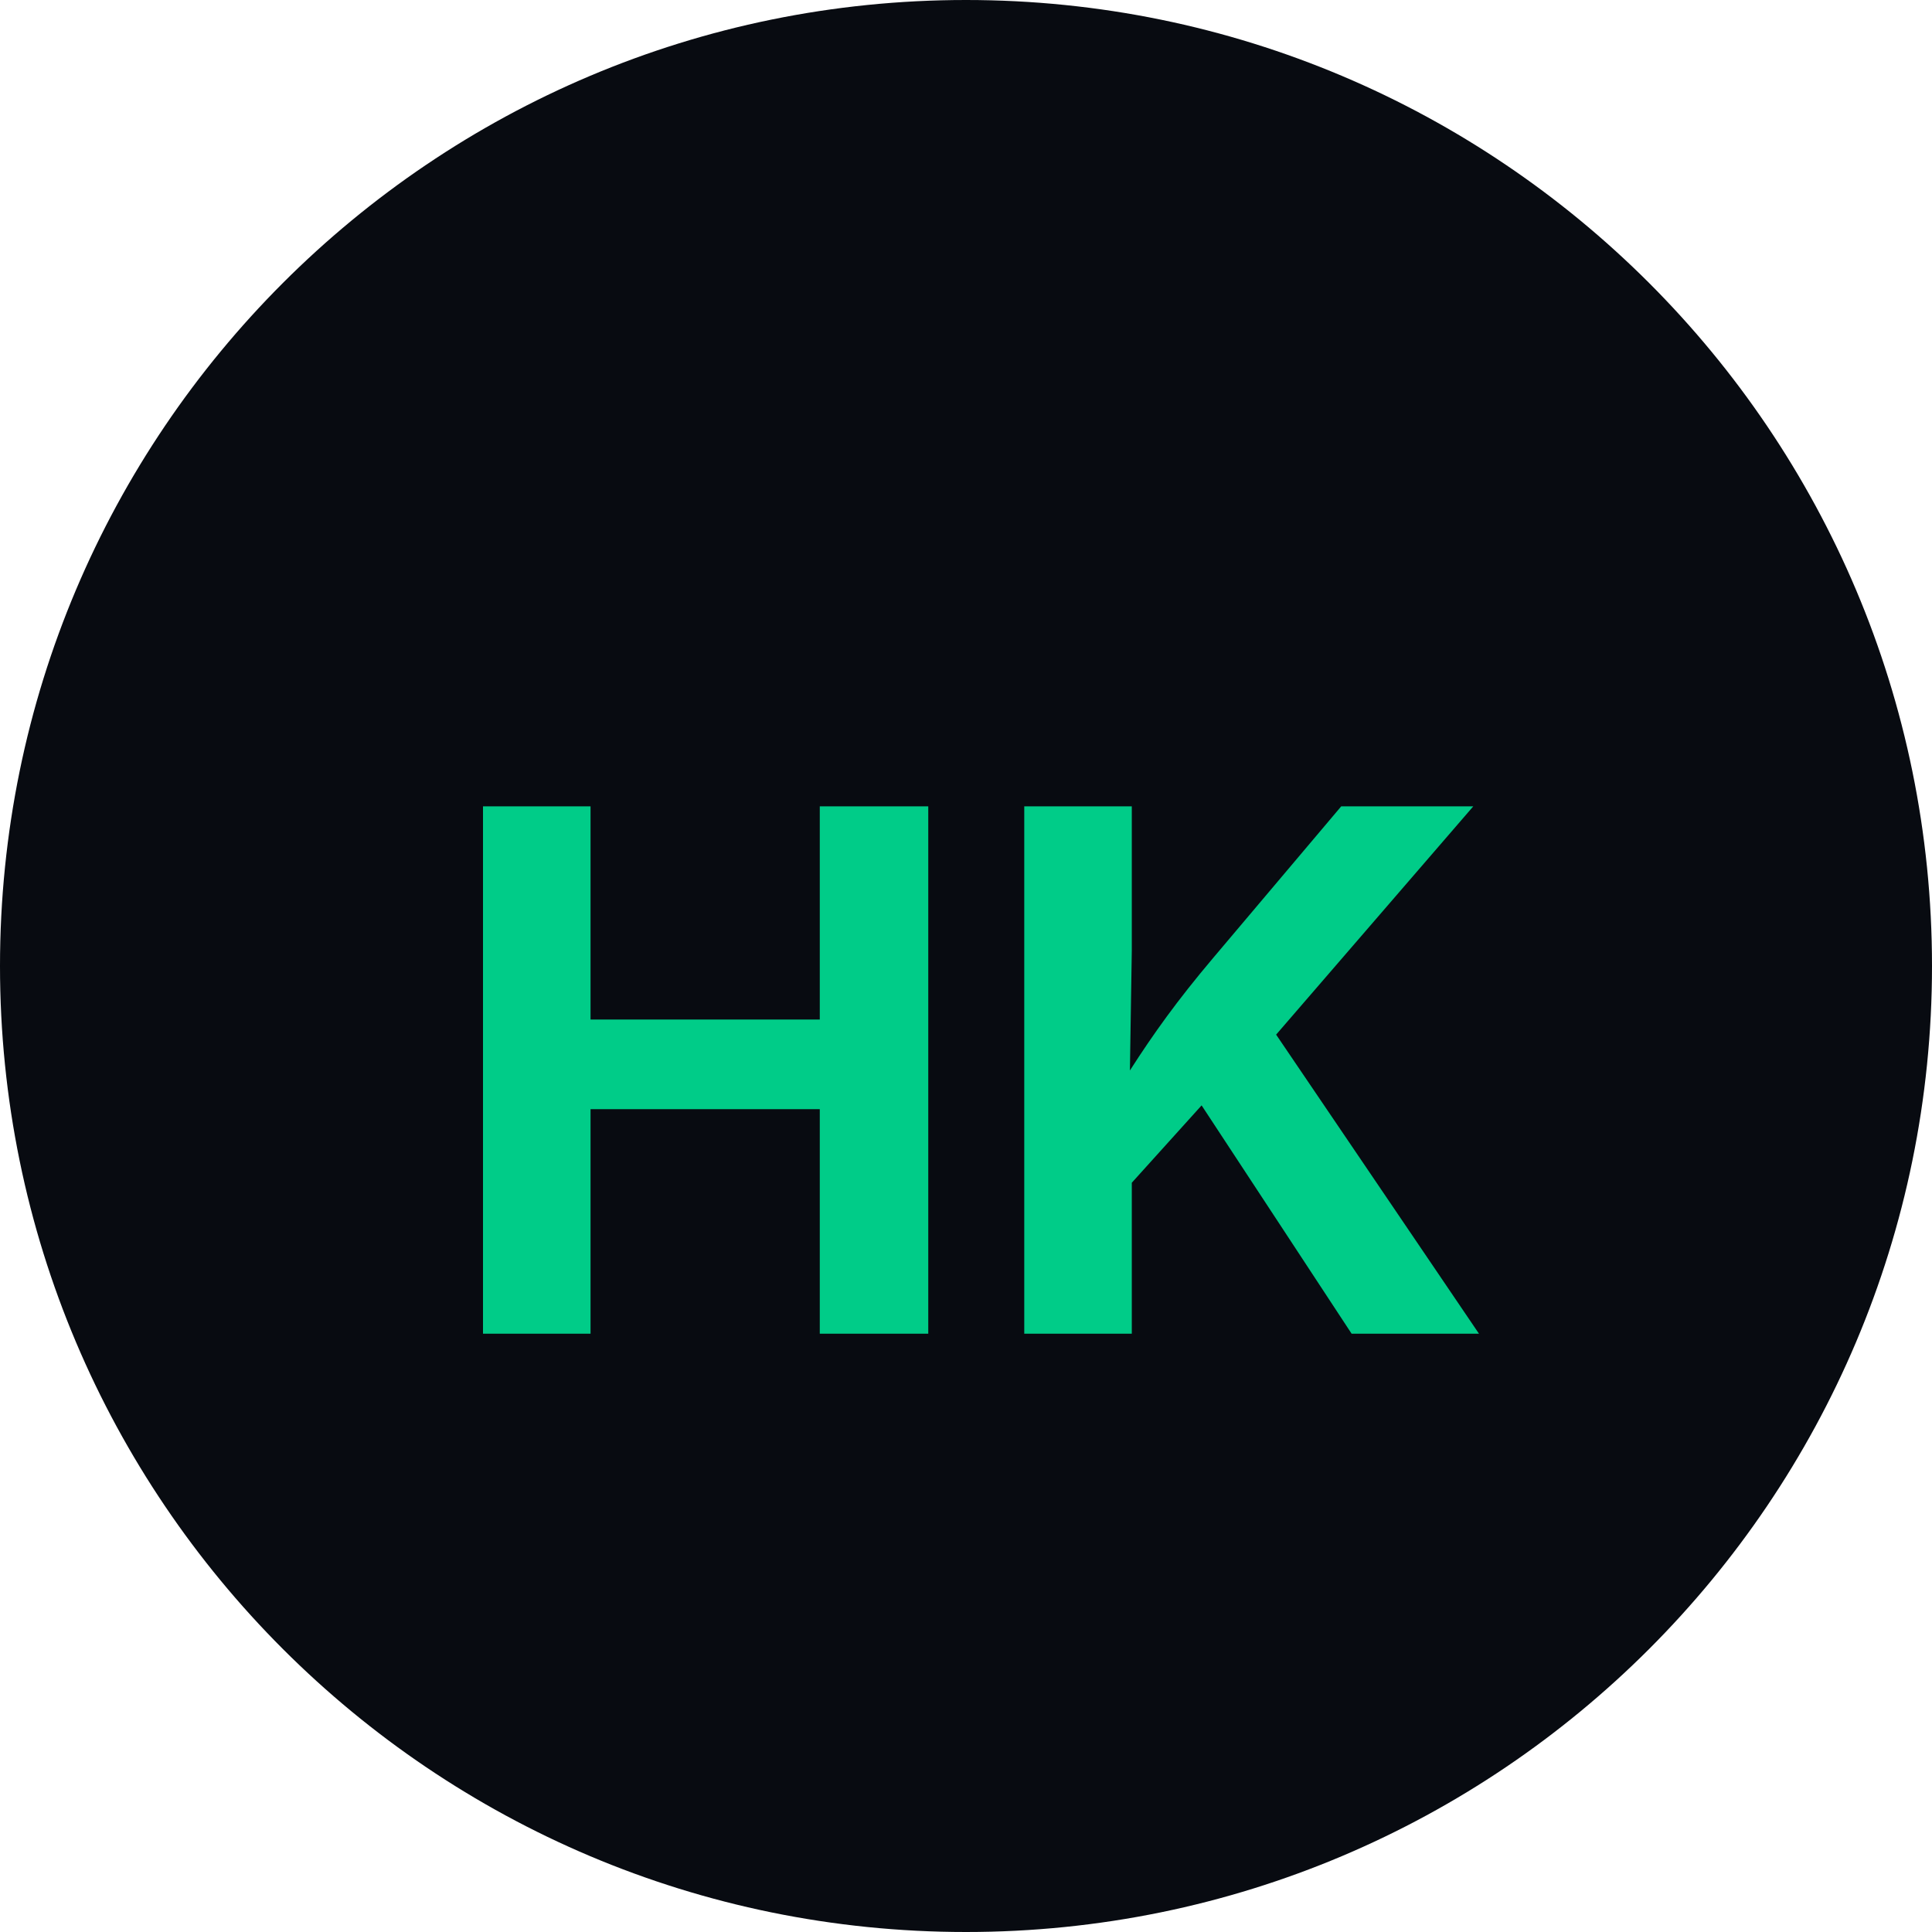
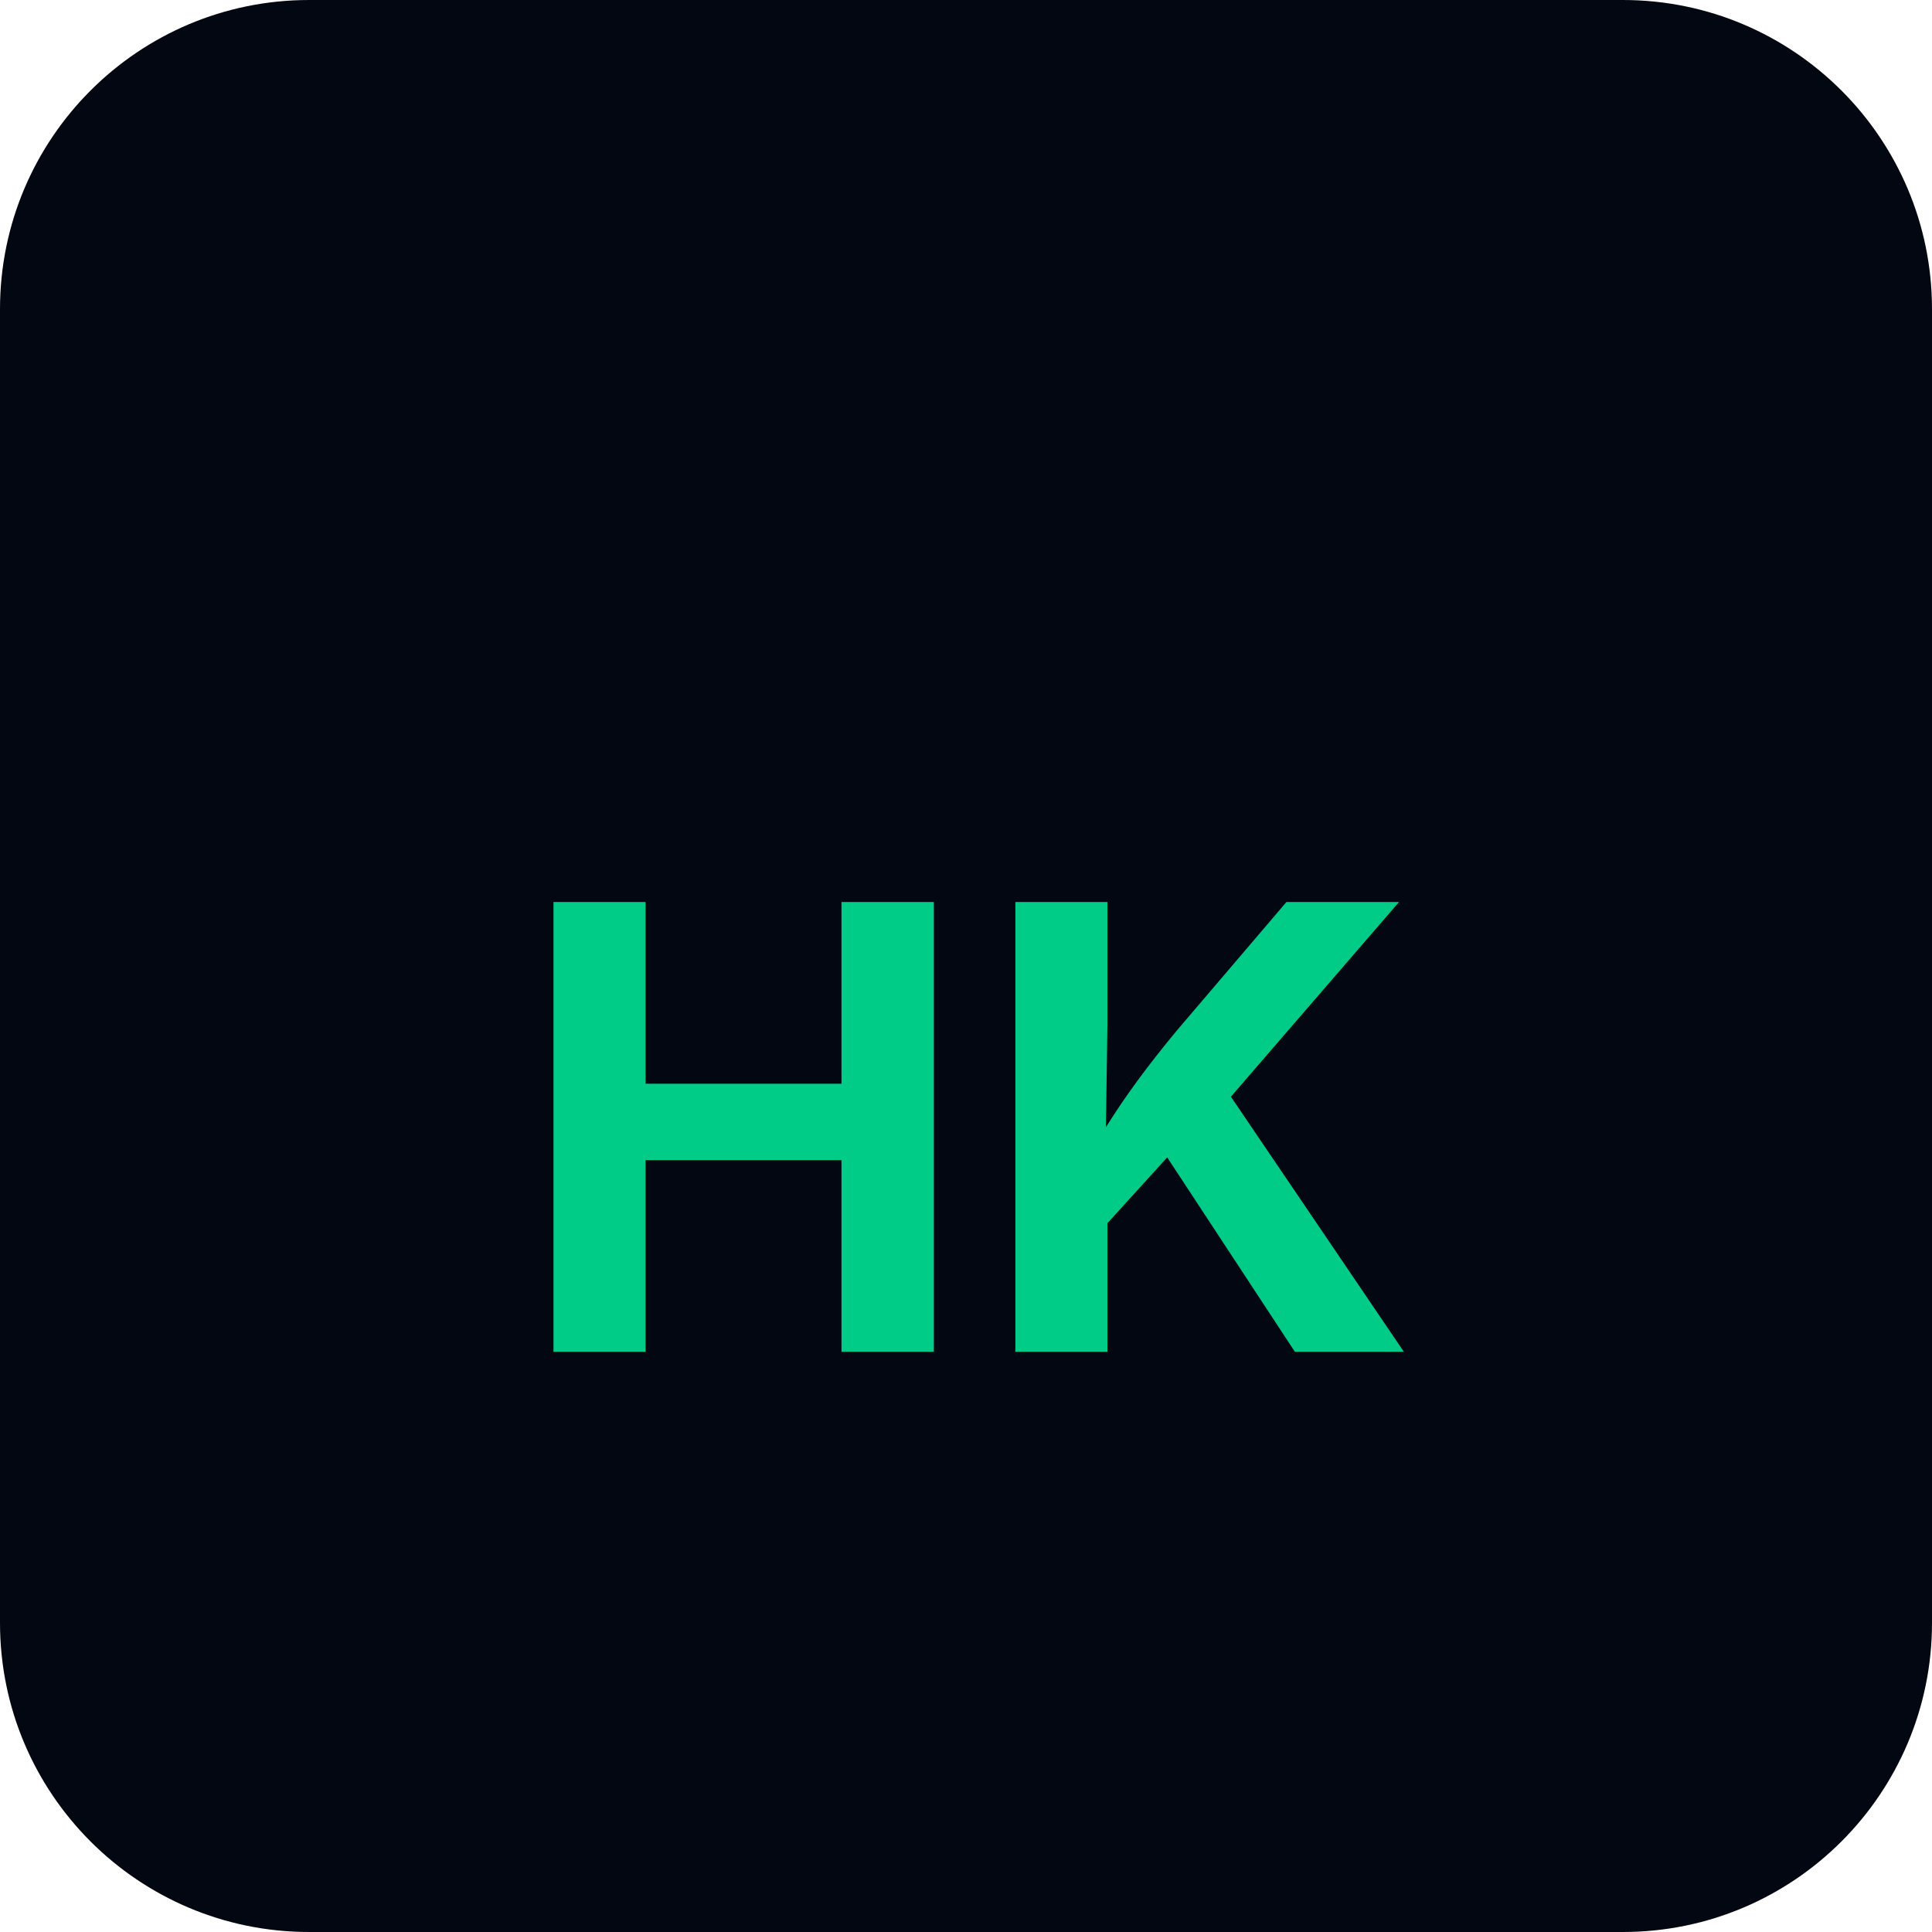
- <svg xmlns="http://www.w3.org/2000/svg" viewBox="0 0 32 32">
-   <circle cx="16" cy="16" r="16" fill="#080B11" />
-   <text x="50%" y="55%" dominant-baseline="middle" text-anchor="middle" font-family="'Inter', sans-serif" font-weight="bold" font-size="12" fill="#00CC88">HK</text>
+ <svg xmlns="http://www.w3.org/2000/svg" viewBox="0 0 100 100" width="100%" height="100%">
+   <rect width="100" height="100" rx="16" fill="#030712" />
+   <text x="50" y="58" font-family="'Inter', 'JetBrains Mono', monospace" font-size="32" font-weight="bold" fill="#00CC88" text-anchor="middle" dominant-baseline="middle">HK</text>
</svg>
